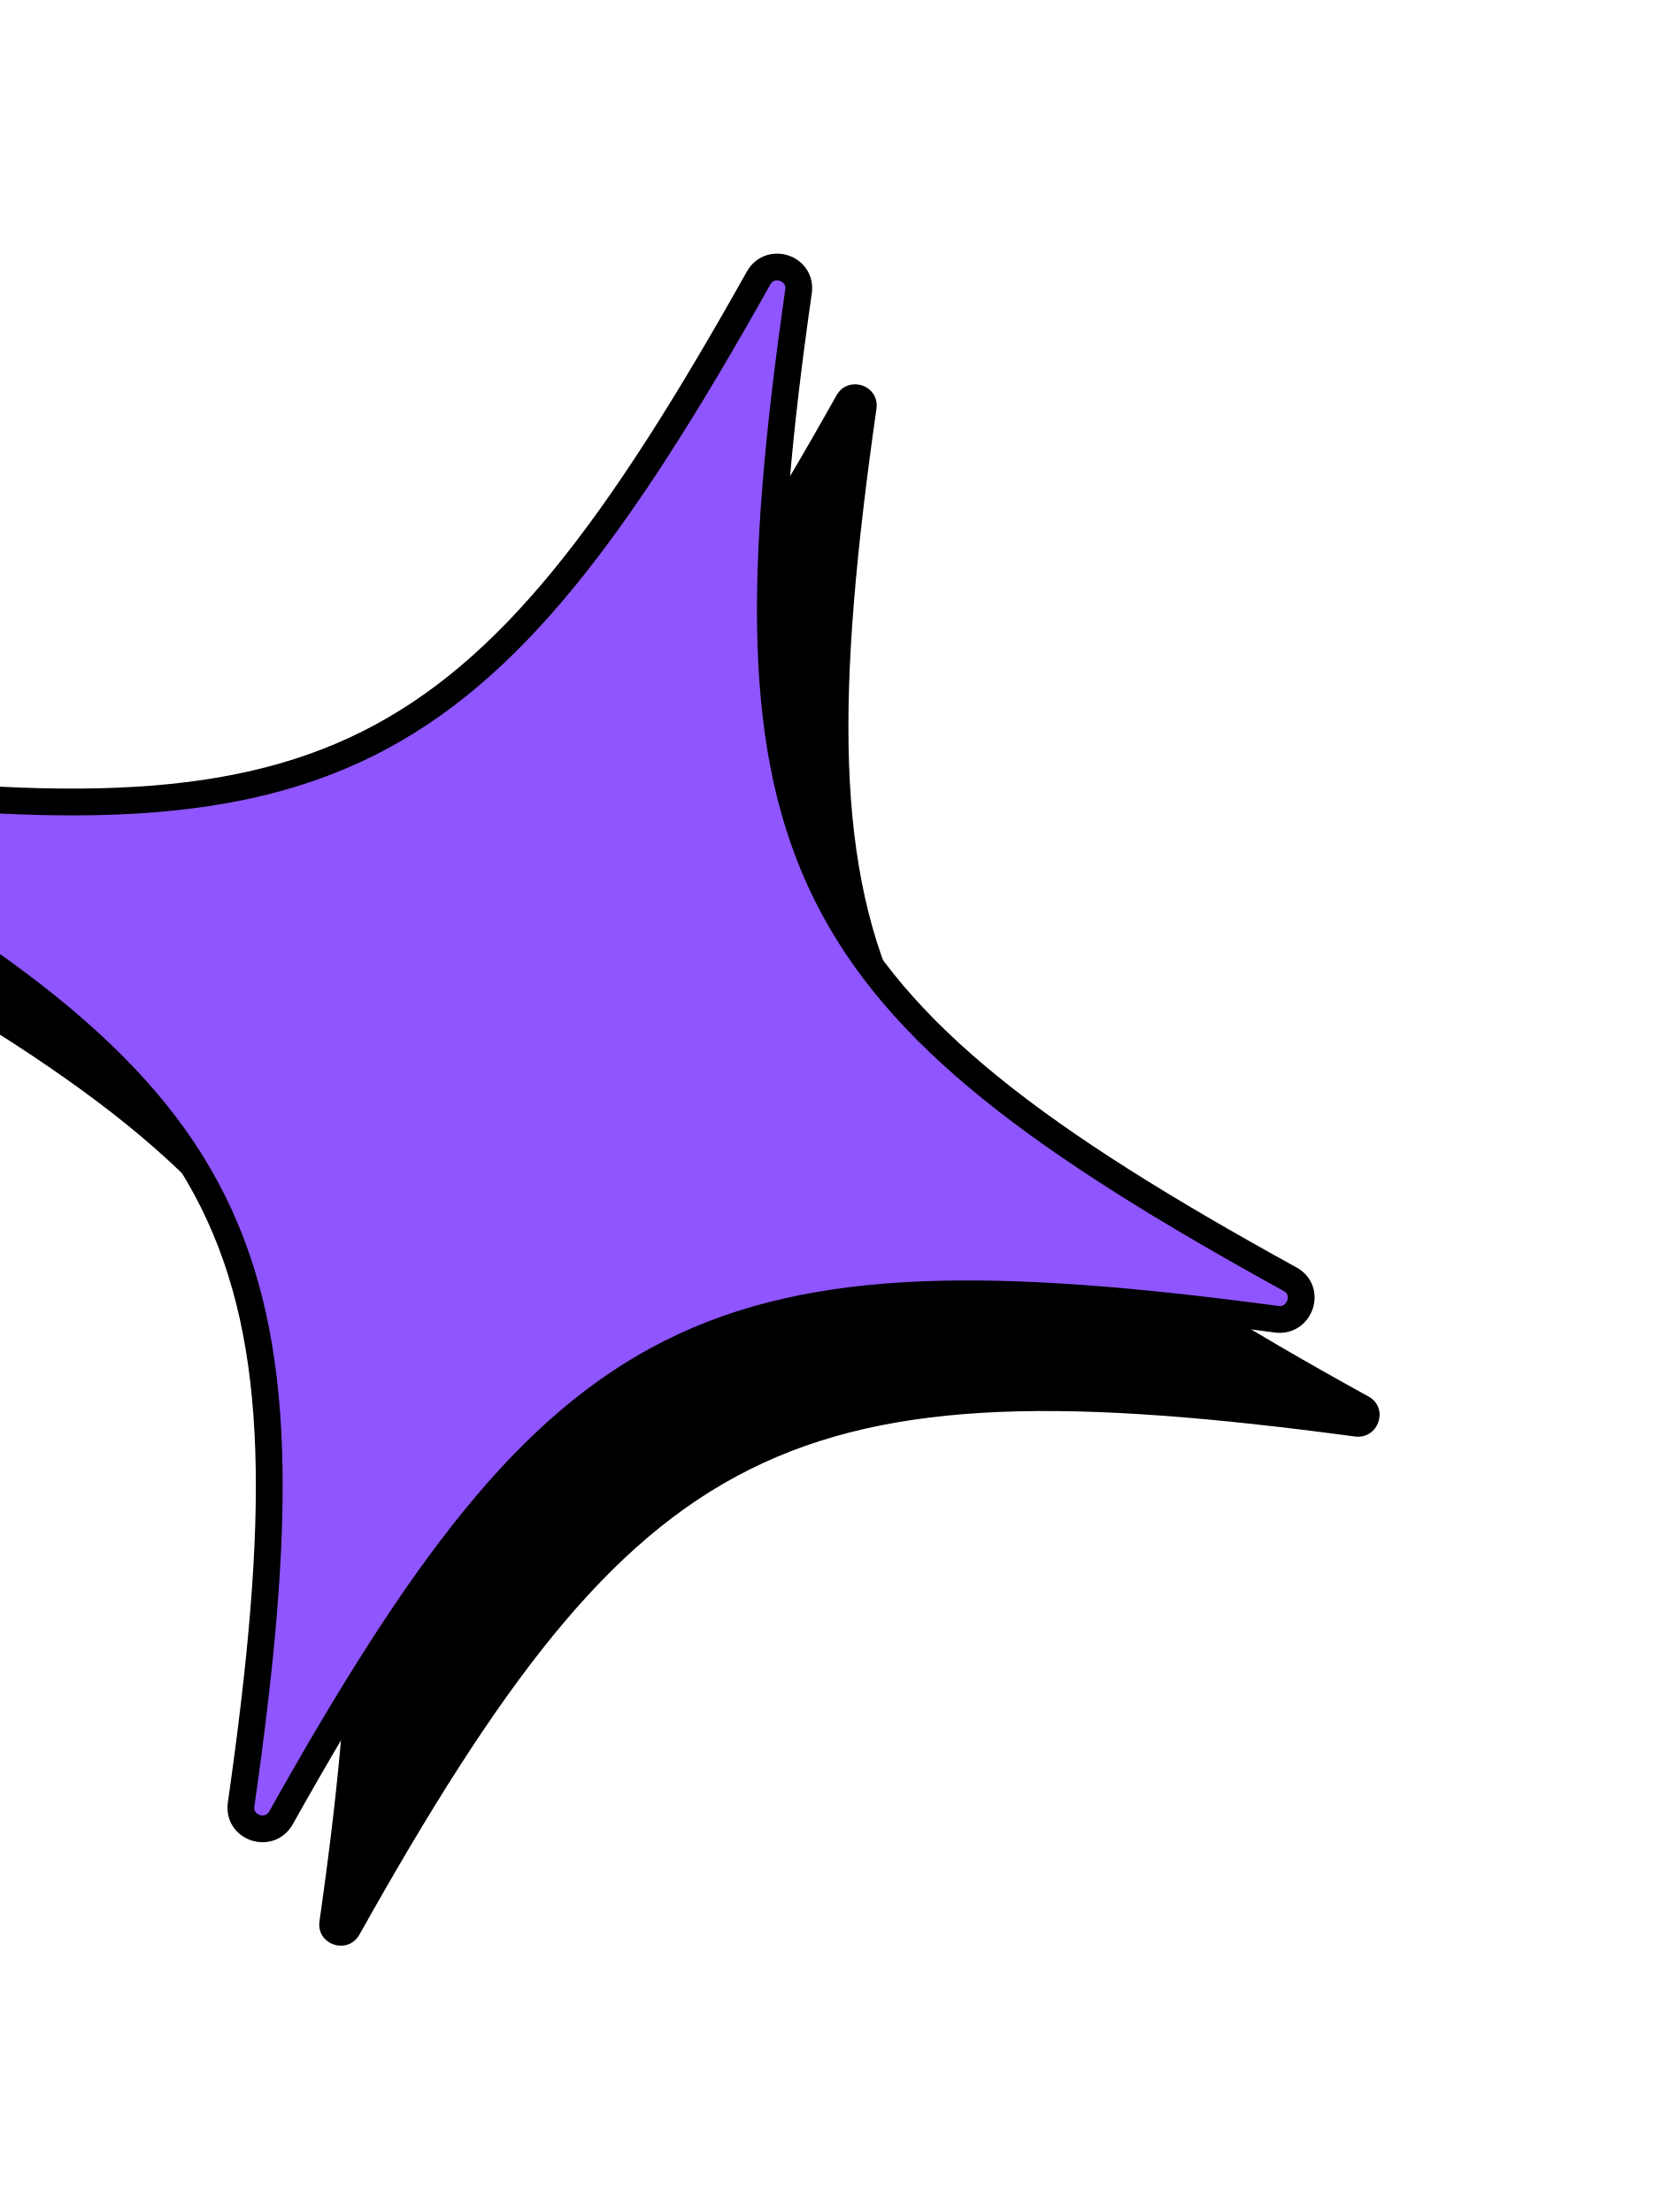
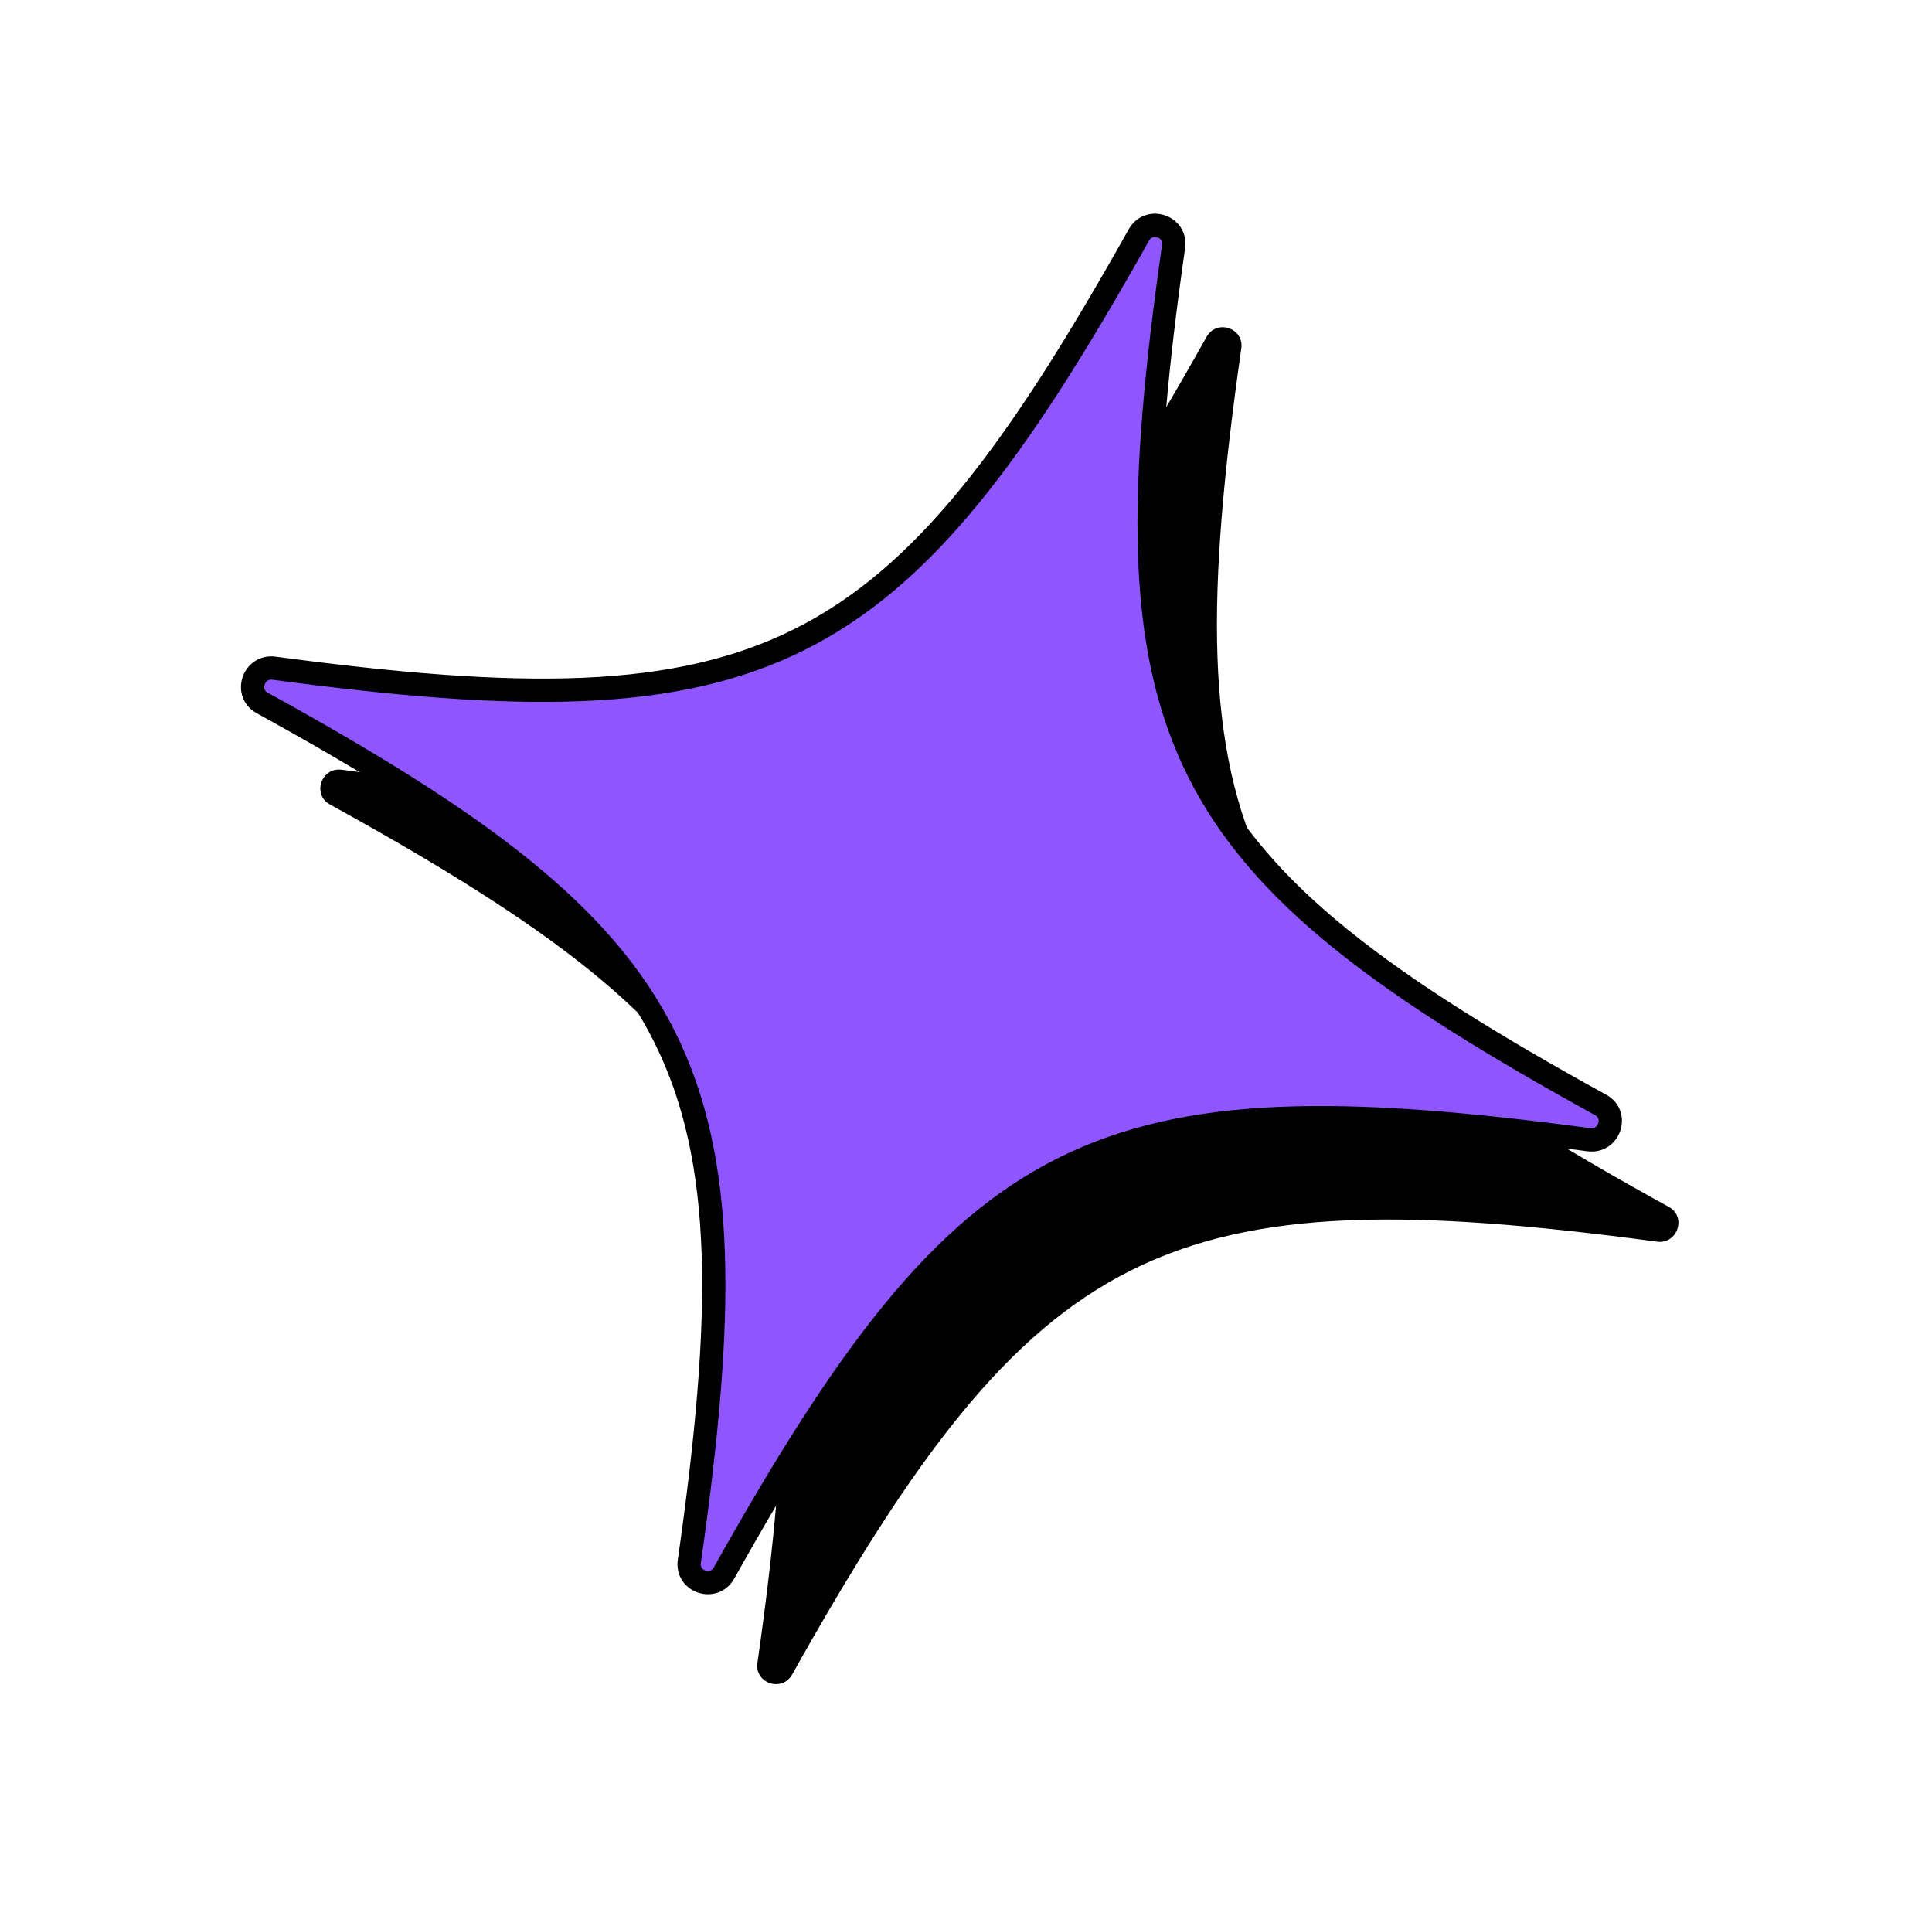
- <svg xmlns="http://www.w3.org/2000/svg" width="147" height="194" viewBox="0 0 147 194" fill="none">
-   <path d="M118.816 125.987C69.073 119.322 56.096 125.805 31.523 169.664C30.507 171.484 27.729 170.569 28.014 168.509C35.093 118.888 28.689 106.007 -15.134 81.865C-16.953 80.868 -16.013 78.092 -13.947 78.36C35.797 85.025 48.774 78.541 73.346 34.682C74.362 32.863 77.14 33.778 76.855 35.838C69.776 85.459 76.18 98.34 120.004 122.481C121.822 123.479 120.882 126.255 118.816 125.987Z" fill="black" />
-   <path d="M111.942 115.701C62.21 109.052 49.233 115.541 24.649 159.416C23.633 161.236 20.856 160.322 21.142 158.261C28.237 108.629 21.838 95.749 -21.97 71.618C-23.787 70.62 -22.846 67.844 -20.781 68.112C28.951 74.76 41.928 68.272 66.512 24.397C67.528 22.577 70.306 23.491 70.02 25.552C62.925 75.183 69.323 88.064 113.131 112.195C114.948 113.192 114.007 115.968 111.942 115.701Z" fill="#8F55FF" />
-   <path d="M111.942 115.701C62.21 109.052 49.233 115.541 24.649 159.416C23.633 161.236 20.856 160.322 21.142 158.261C28.237 108.629 21.838 95.749 -21.97 71.618C-23.787 70.62 -22.846 67.844 -20.781 68.112C28.951 74.76 41.928 68.272 66.512 24.397C67.528 22.577 70.306 23.491 70.02 25.552C62.925 75.183 69.323 88.064 113.131 112.195C114.948 113.192 114.007 115.968 111.942 115.701V115.701Z" stroke="black" stroke-width="2.35" stroke-linecap="round" stroke-linejoin="round" />
+ <svg xmlns="http://www.w3.org/2000/svg" width="195" height="193" viewBox="0 0 195 193" fill="none">
+   <path d="M167.249 125.303C117.505 118.639 104.528 125.122 79.955 168.981C78.94 170.8 76.162 169.885 76.447 167.825C83.526 118.204 77.122 105.324 33.298 81.182C31.48 80.184 32.42 77.409 34.486 77.677C84.229 84.341 97.206 77.858 121.779 33.999C122.795 32.179 125.573 33.094 125.287 35.154C118.208 84.776 124.613 97.656 168.436 121.798C170.255 122.796 169.314 125.571 167.249 125.303Z" fill="black" />
+   <path d="M160.375 115.017C110.642 108.369 97.665 114.857 73.081 158.732C72.065 160.552 69.288 159.638 69.574 157.578C76.669 107.946 70.27 95.065 26.463 70.934C24.645 69.937 25.586 67.161 27.651 67.428C77.384 74.077 90.361 67.588 114.945 23.713C115.961 21.893 118.738 22.807 118.452 24.868C111.357 74.5 117.756 87.38 161.563 111.511C163.381 112.509 162.44 115.285 160.375 115.017V115.017Z" fill="#8F55FF" />
+   <path d="M160.375 115.017C110.642 108.369 97.665 114.857 73.081 158.732C72.065 160.552 69.288 159.638 69.574 157.578C76.669 107.946 70.27 95.065 26.463 70.934C24.645 69.937 25.586 67.161 27.651 67.428C77.384 74.077 90.361 67.588 114.945 23.713C115.961 21.893 118.738 22.807 118.452 24.868C111.357 74.5 117.756 87.38 161.563 111.511C163.381 112.509 162.44 115.285 160.375 115.017V115.017Z" stroke="black" stroke-width="2.35" stroke-linecap="round" stroke-linejoin="round" />
</svg>
